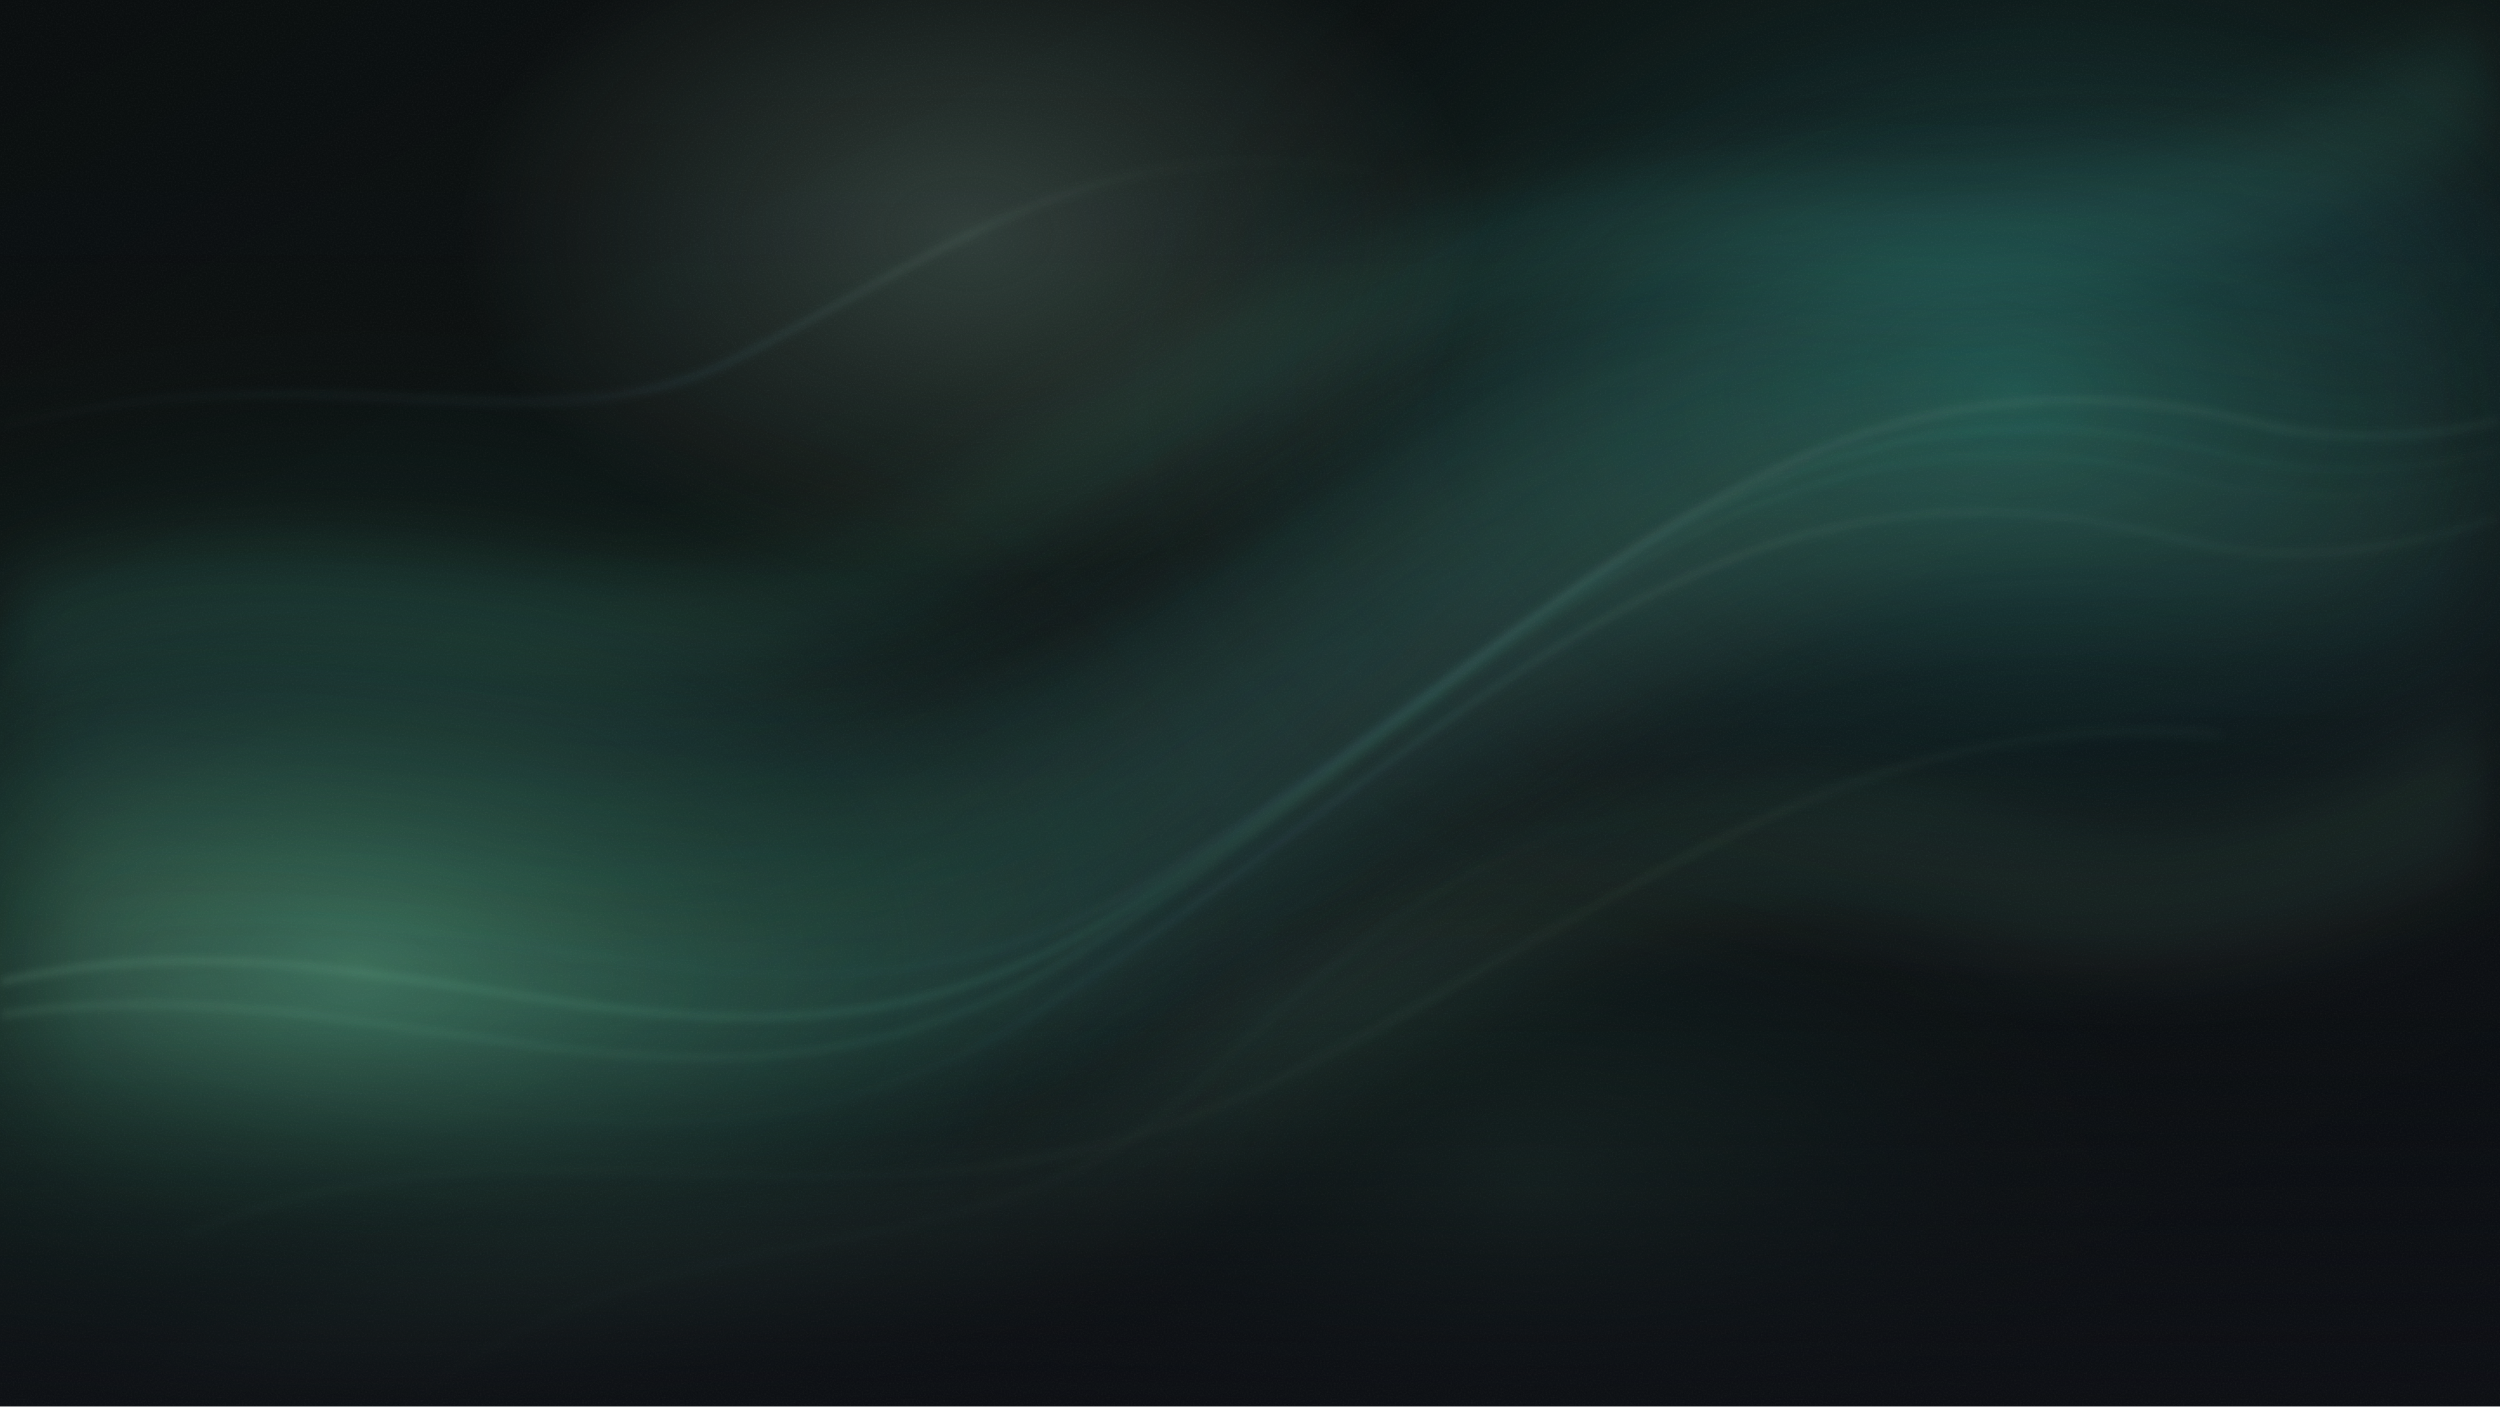
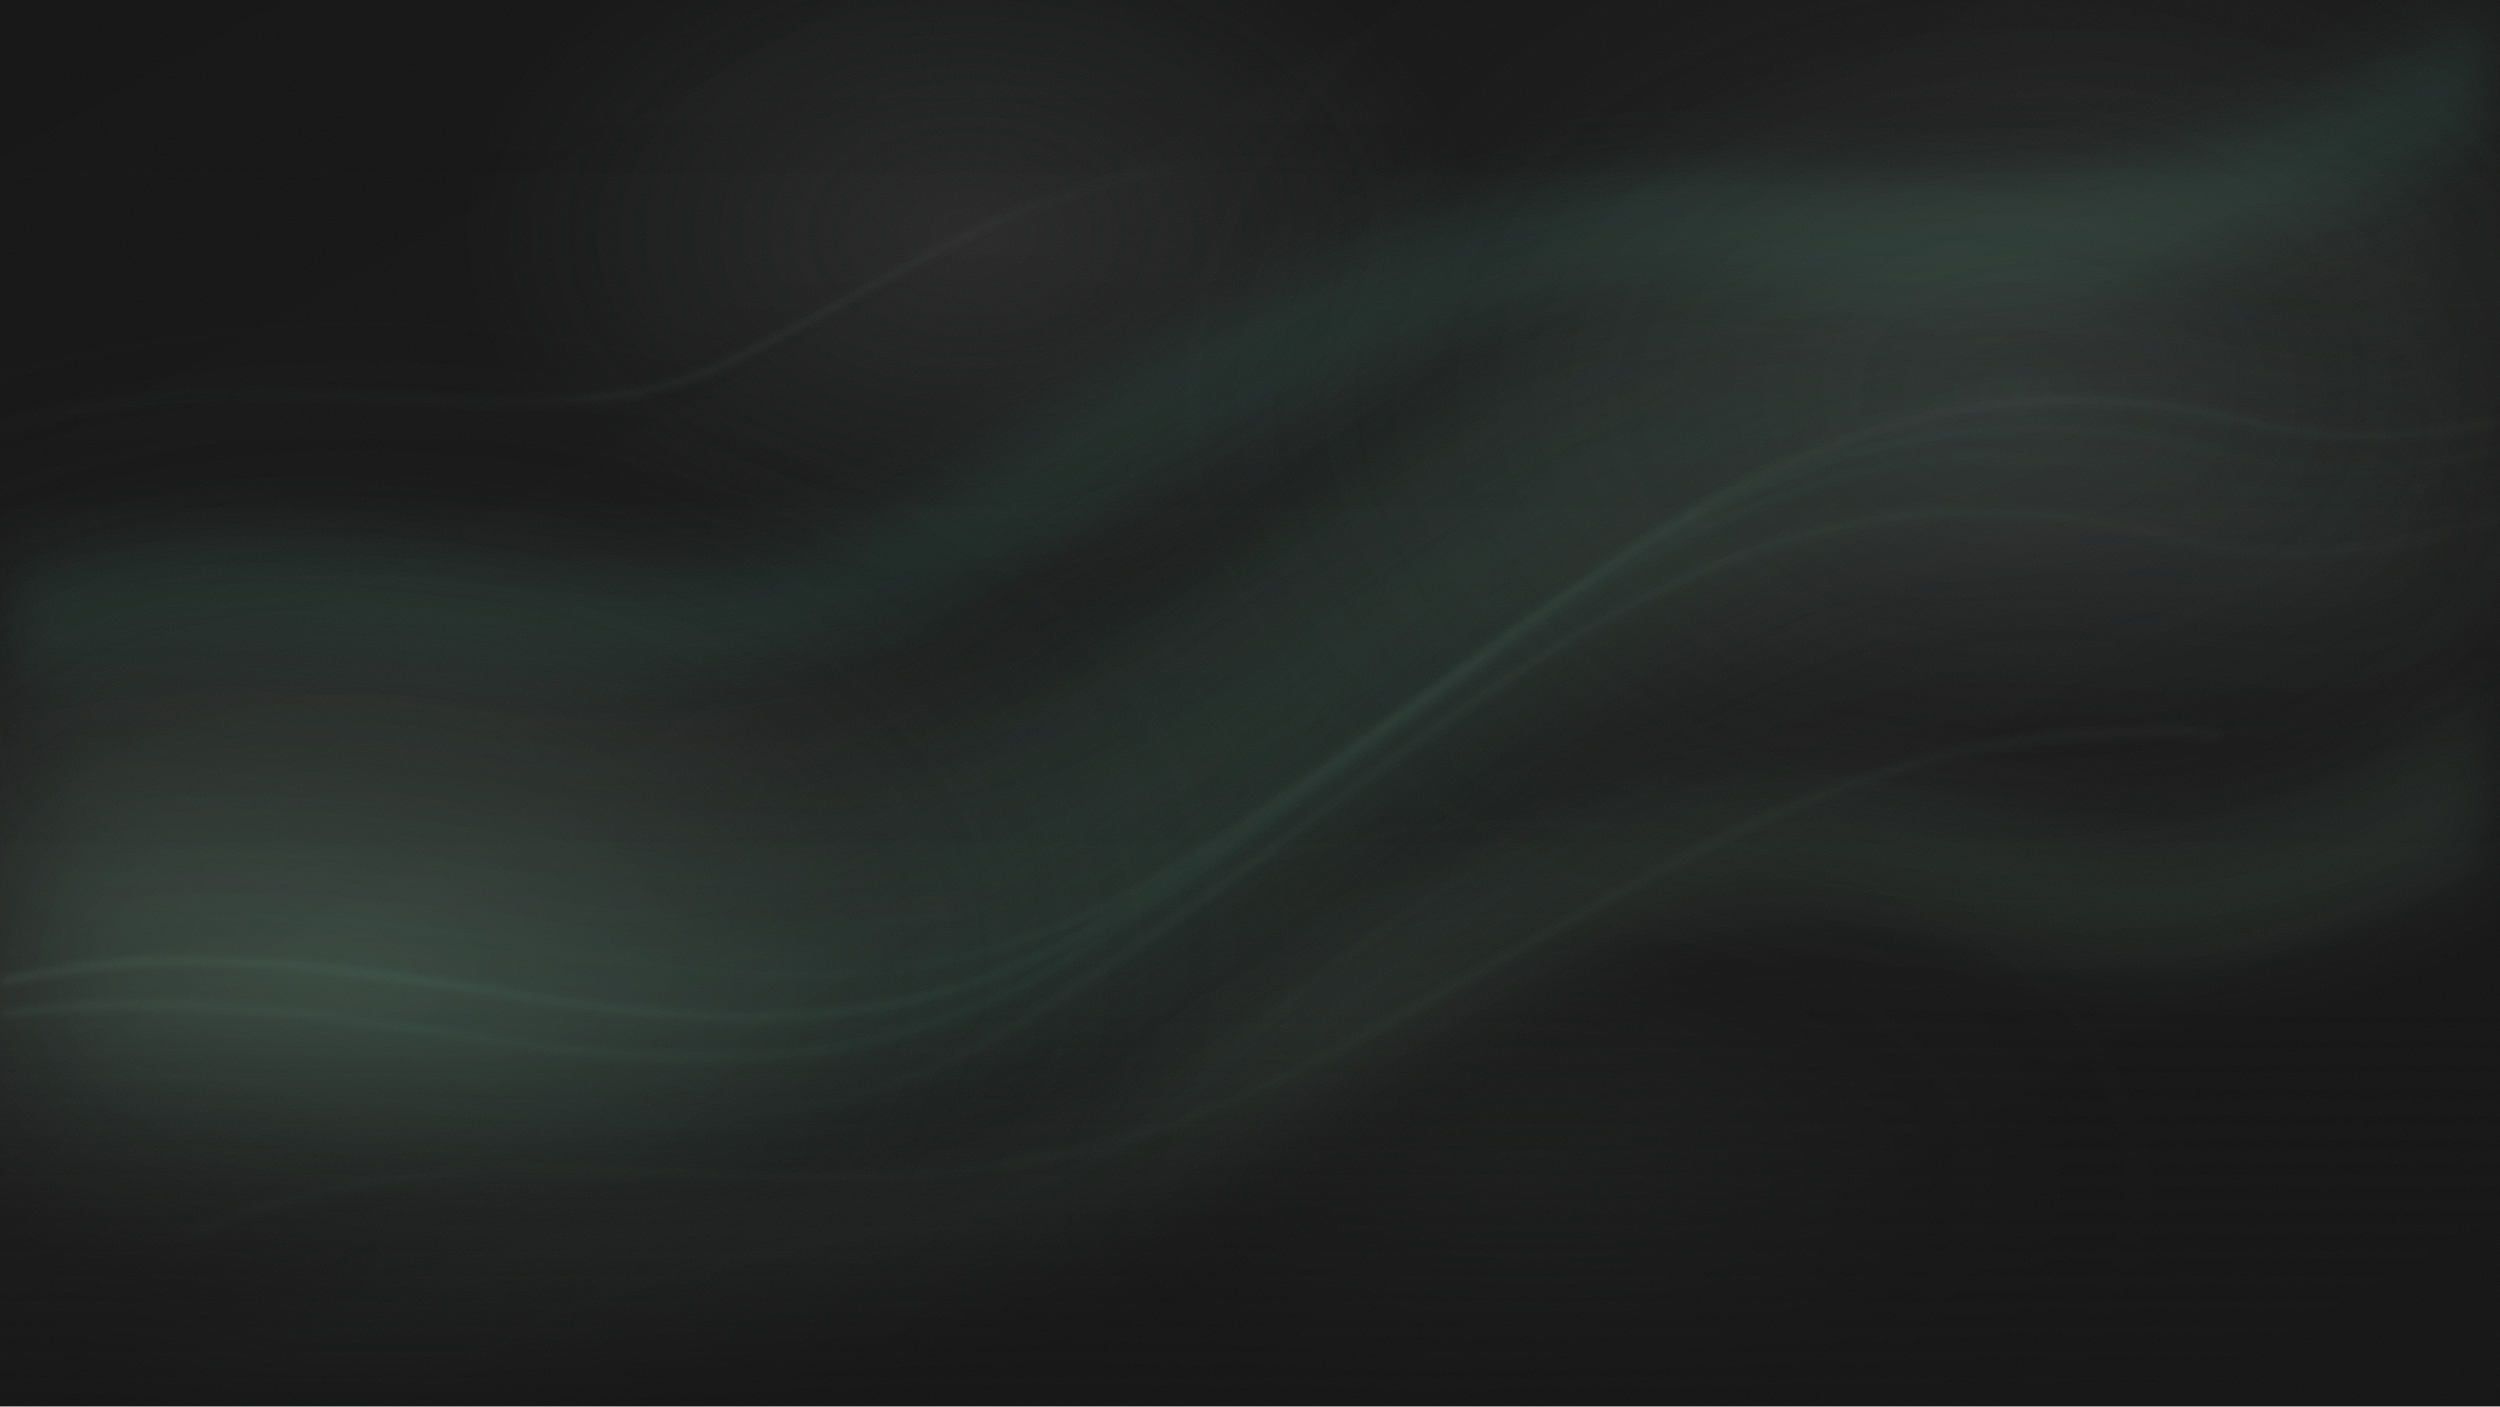
<svg xmlns="http://www.w3.org/2000/svg" width="1600" height="900" viewBox="0 0 1600 900" preserveAspectRatio="xMidYMid slice">
  <defs>
    <linearGradient id="base" x1="0" y1="0" x2="1" y2="1">
-       <stop offset="0" stop-color="#080c0d" />
-       <stop offset="0.45" stop-color="#0a1110" />
-       <stop offset="1" stop-color="#080b10" />
+       <stop offset="0" stop-color="#141414" />
+       <stop offset="0.45" stop-color="#181818" />
+       <stop offset="1" stop-color="#141414" />
    </linearGradient>
    <radialGradient id="mint" cx="50%" cy="50%" r="50%">
-       <stop offset="0" stop-color="#63d6a5" stop-opacity="0.42" />
-       <stop offset="0.55" stop-color="#2c8b70" stop-opacity="0.16" />
-       <stop offset="1" stop-color="#0a1110" stop-opacity="0" />
+       <stop offset="0" stop-color="#a6d0b5" stop-opacity="0.2" />
+       <stop offset="0.55" stop-color="#303030" stop-opacity="0.25" />
+       <stop offset="1" stop-color="#181818" stop-opacity="0" />
    </radialGradient>
    <radialGradient id="teal" cx="50%" cy="50%" r="50%">
-       <stop offset="0" stop-color="#1f7f78" stop-opacity="0.5" />
-       <stop offset="0.6" stop-color="#154f50" stop-opacity="0.16" />
-       <stop offset="1" stop-color="#080b10" stop-opacity="0" />
+       <stop offset="0" stop-color="#5a5a5a" stop-opacity="0.3" />
+       <stop offset="0.6" stop-color="#2a2a2a" stop-opacity="0.2" />
+       <stop offset="1" stop-color="#141414" stop-opacity="0" />
    </radialGradient>
    <radialGradient id="ice" cx="50%" cy="50%" r="50%">
-       <stop offset="0" stop-color="#c8f7de" stop-opacity="0.2" />
+       <stop offset="0" stop-color="#d0d0d0" stop-opacity="0.1" />
      <stop offset="1" stop-color="#c8f7de" stop-opacity="0" />
    </radialGradient>
    <linearGradient id="ribbon" x1="0" y1="0" x2="1" y2="0.2">
      <stop offset="0" stop-color="#9fe0b8" stop-opacity="0" />
-       <stop offset="0.22" stop-color="#9fe0b8" stop-opacity="0.9" />
-       <stop offset="0.58" stop-color="#5fd5ae" stop-opacity="0.65" />
+       <stop offset="0.22" stop-color="#9fe0b8" stop-opacity="0.55" />
+       <stop offset="0.58" stop-color="#5fd5ae" stop-opacity="0.35" />
      <stop offset="1" stop-color="#2c8b70" stop-opacity="0" />
    </linearGradient>
    <linearGradient id="ribbon2" x1="0" y1="1" x2="1" y2="0">
      <stop offset="0" stop-color="#2c8b70" stop-opacity="0" />
-       <stop offset="0.38" stop-color="#7dd3fc" stop-opacity="0.5" />
-       <stop offset="0.7" stop-color="#a6d0b5" stop-opacity="0.72" />
+       <stop offset="0.38" stop-color="#8fc3a2" stop-opacity="0.5" />
+       <stop offset="0.7" stop-color="#a6d0b5" stop-opacity="0.4" />
      <stop offset="1" stop-color="#a6d0b5" stop-opacity="0" />
    </linearGradient>
    <linearGradient id="fade" x1="0" y1="0" x2="0" y2="1">
-       <stop offset="0" stop-color="#0b0d12" stop-opacity="0" />
-       <stop offset="0.72" stop-color="#0b0d12" stop-opacity="0.15" />
-       <stop offset="1" stop-color="#0b0d12" stop-opacity="0.92" />
+       <stop offset="0" stop-color="#141414" stop-opacity="0" />
+       <stop offset="0.72" stop-color="#141414" stop-opacity="0.15" />
+       <stop offset="1" stop-color="#141414" stop-opacity="0.92" />
    </linearGradient>
    <filter id="blurXL" x="-30%" y="-60%" width="160%" height="220%">
      <feGaussianBlur stdDeviation="54" />
    </filter>
    <filter id="blurL" x="-30%" y="-60%" width="160%" height="220%">
      <feGaussianBlur stdDeviation="22" />
    </filter>
    <filter id="blurS" x="-20%" y="-40%" width="140%" height="180%">
      <feGaussianBlur stdDeviation="2.6" />
    </filter>
    <filter id="grain">
      <feTurbulence type="fractalNoise" baseFrequency="0.9" numOctaves="3" seed="17" stitchTiles="stitch" />
      <feColorMatrix type="saturate" values="0" />
      <feComponentTransfer>
        <feFuncA type="table" tableValues="0 0.055" />
      </feComponentTransfer>
    </filter>
  </defs>
  <rect width="1600" height="900" fill="url(#base)" />
  <ellipse cx="230" cy="620" rx="620" ry="430" fill="url(#mint)" />
  <ellipse cx="1290" cy="250" rx="600" ry="420" fill="url(#teal)" />
  <ellipse cx="980" cy="760" rx="440" ry="260" fill="url(#mint)" opacity="0.35" />
  <ellipse cx="620" cy="150" rx="330" ry="220" fill="url(#ice)" />
  <g fill="none" stroke-linecap="round">
    <path d="M-220 660 C 100 500 330 760 640 580 C 900 430 1060 200 1370 280 C 1520 320 1660 250 1810 170" stroke="url(#ribbon)" stroke-width="170" opacity="0.26" filter="url(#blurXL)" />
    <path d="M-160 720 C 150 560 360 800 680 615 C 940 465 1110 250 1420 325 C 1560 360 1690 300 1830 210" stroke="url(#ribbon2)" stroke-width="96" opacity="0.22" filter="url(#blurXL)" />
-     <path d="M-120 520 C 260 355 470 610 750 430 C 1010 262 1180 90 1460 155 C 1590 185 1690 130 1810 55" stroke="#7dd3fc" stroke-width="52" opacity="0.11" filter="url(#blurXL)" />
+     <path d="M-120 520 C 260 355 470 610 750 430 C 1010 262 1180 90 1460 155 C 1590 185 1690 130 1810 55" stroke="#8fc3a2" stroke-width="52" opacity="0.11" filter="url(#blurXL)" />
    <g opacity="0.62" filter="url(#blurS)">
      <path d="M-120 672 C 200 512 430 758 710 588 C 980 425 1120 215 1420 290 C 1550 325 1680 270 1800 195" stroke="url(#ribbon)" stroke-width="1.4" />
      <path d="M-160 700 C 170 540 410 786 690 610 C 970 432 1110 232 1410 308 C 1540 340 1670 288 1790 215" stroke="url(#ribbon)" stroke-width="1" />
      <path d="M-80 644 C 240 486 460 730 740 562 C 1000 405 1150 200 1440 270 C 1570 302 1700 245 1810 172" stroke="url(#ribbon2)" stroke-width="1.2" />
      <path d="M-180 744 C 130 586 380 826 660 650 C 940 472 1090 268 1390 344 C 1520 378 1650 320 1780 248" stroke="url(#ribbon2)" stroke-width="0.9" />
      <path d="M120 790 C 360 690 560 820 820 690 C 1050 575 1180 452 1420 470" stroke="#9fe0b8" stroke-width="0.7" opacity="0.5" />
    </g>
    <g opacity="0.62" filter="url(#blurS)">
      <path d="M-80 300 C 170 200 330 300 470 230 C 610 160 700 80 880 110" stroke="url(#ribbon2)" stroke-width="1" />
      <path d="M260 900 C 430 760 620 830 760 700 C 880 590 980 500 1160 520" stroke="url(#ribbon)" stroke-width="0.8" opacity="0.6" />
    </g>
    <path d="M-40 420 C 230 310 380 480 620 340 C 830 218 950 120 1170 150 C 1340 174 1490 110 1640 20" stroke="#5fd5ae" stroke-width="70" opacity="0.1" filter="url(#blurL)" />
    <path d="M120 920 C 350 780 590 850 760 720 C 930 590 1060 500 1270 560 C 1400 595 1510 560 1630 480" stroke="#9fe0b8" stroke-width="90" opacity="0.09" filter="url(#blurL)" />
  </g>
  <rect width="1600" height="900" fill="url(#fade)" />
  <rect width="1600" height="900" filter="url(#grain)" opacity="0.85" />
</svg>
